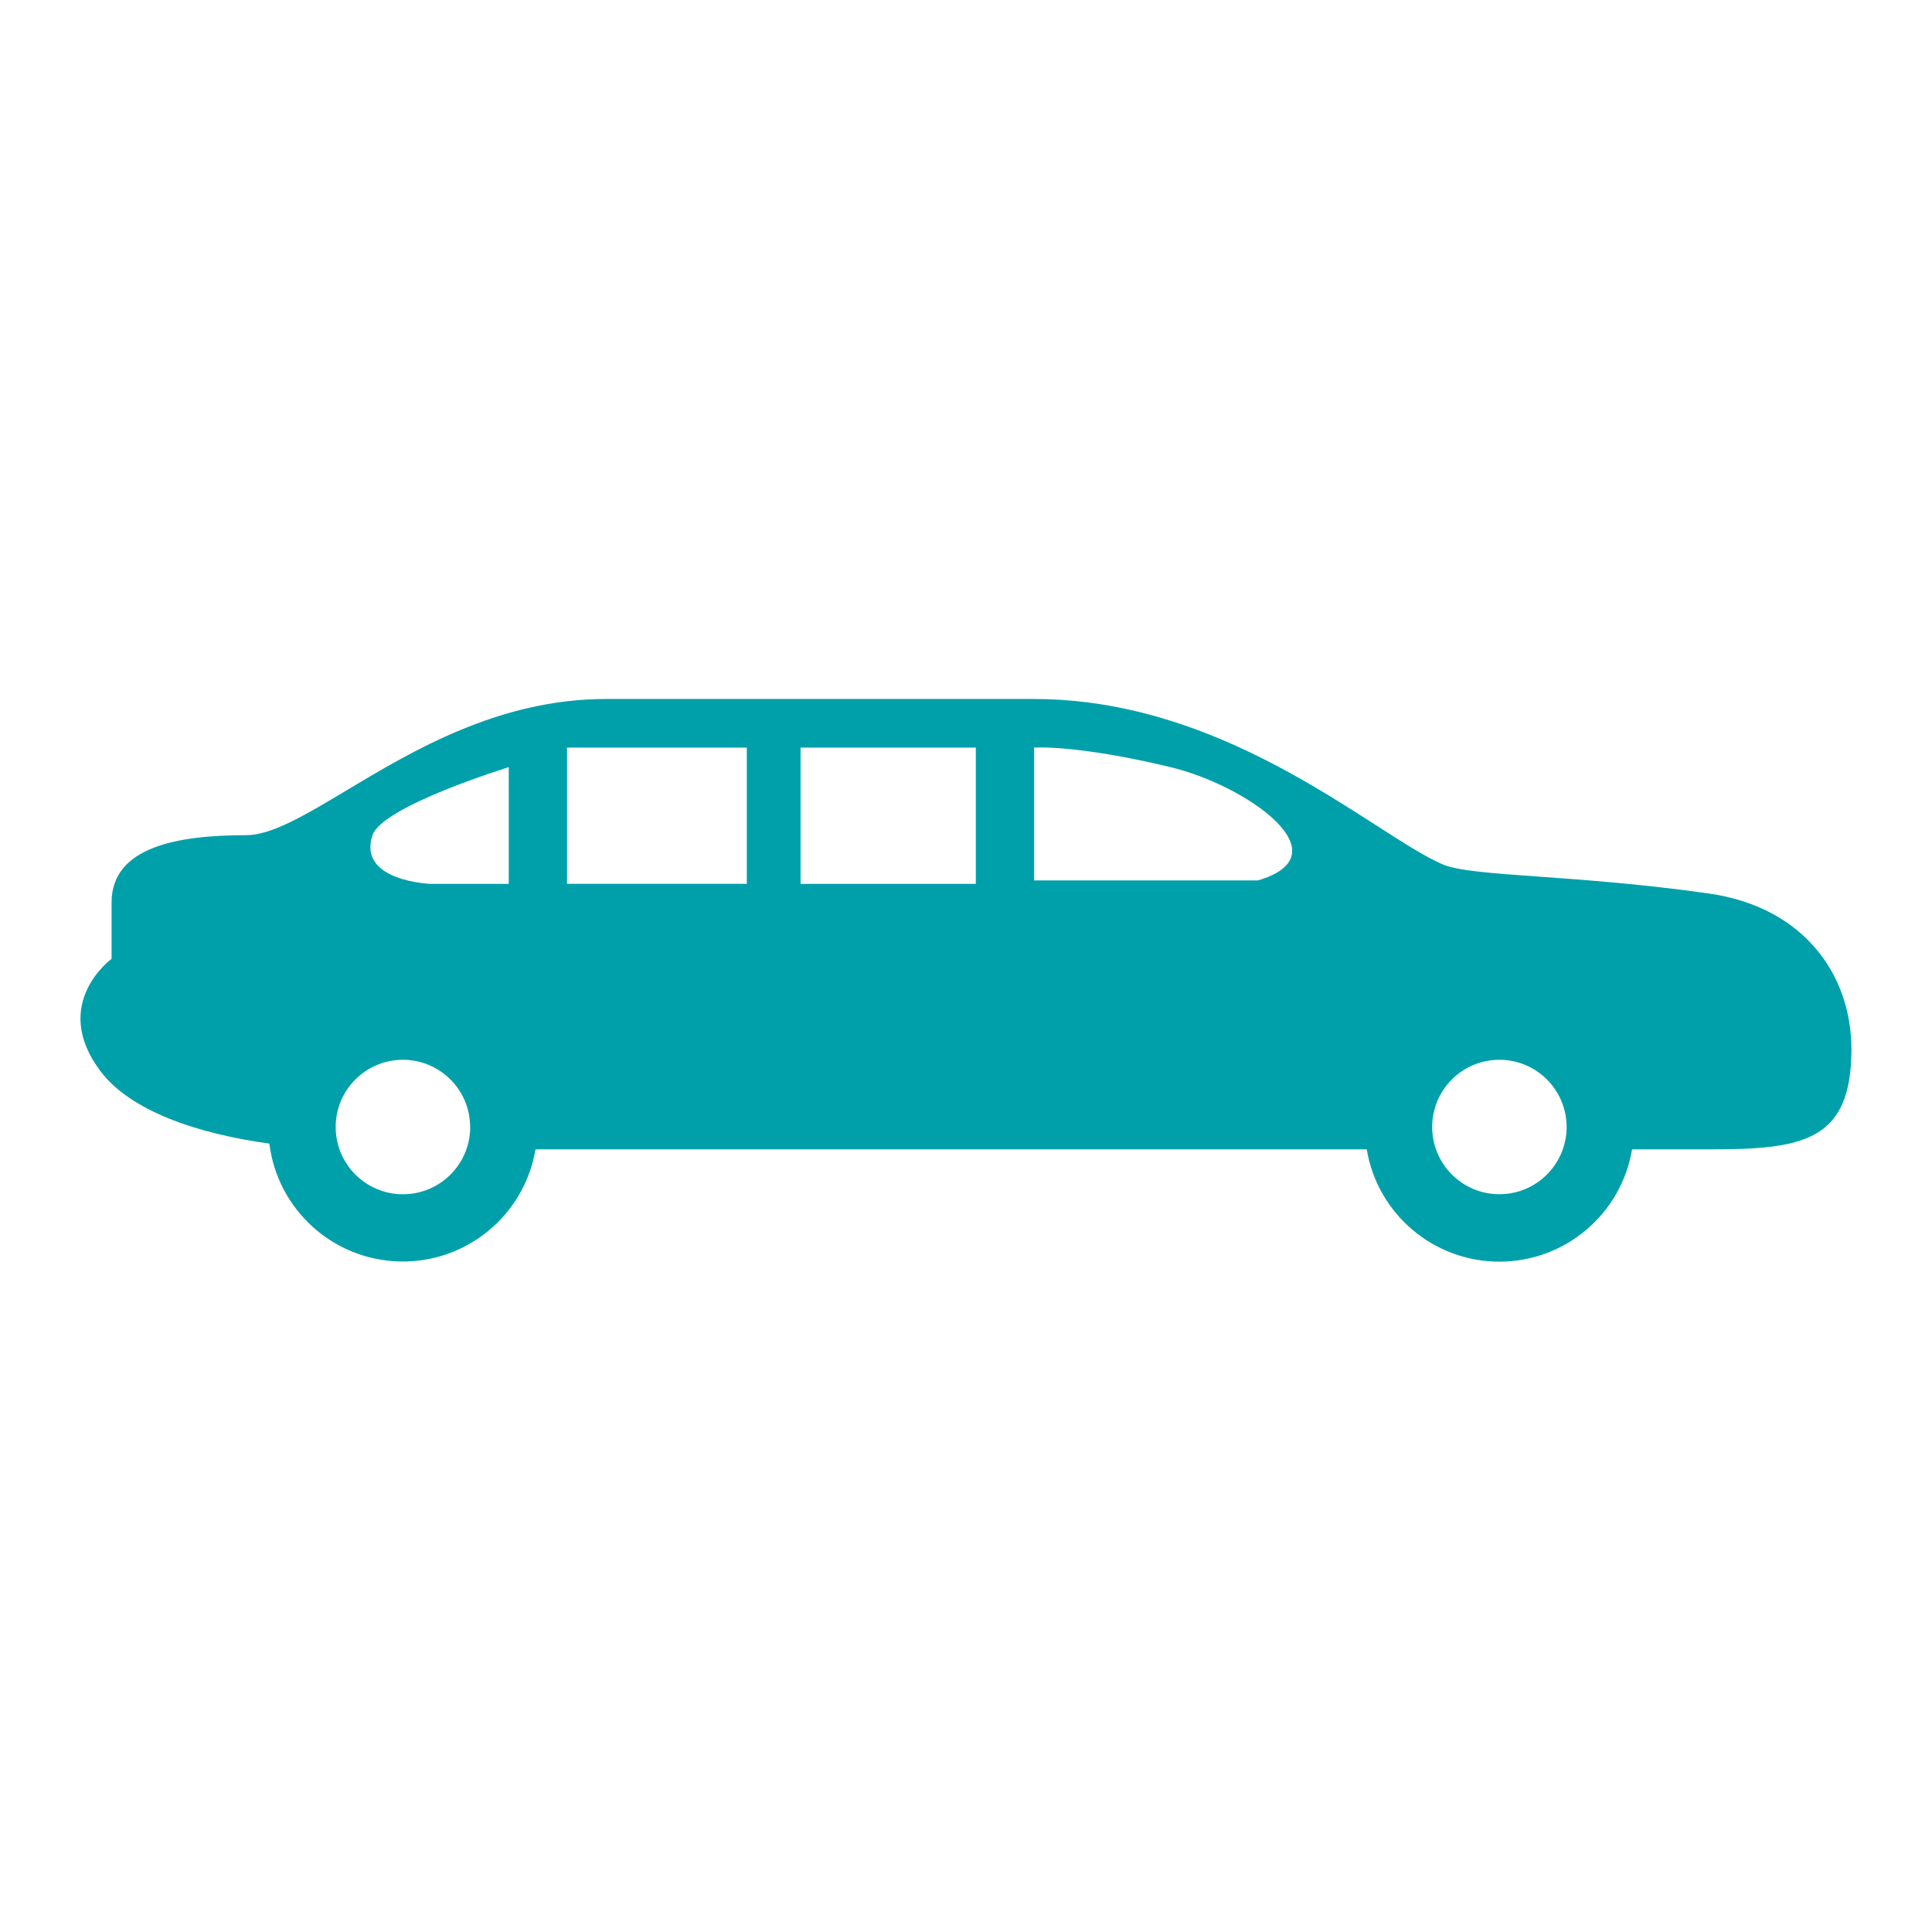
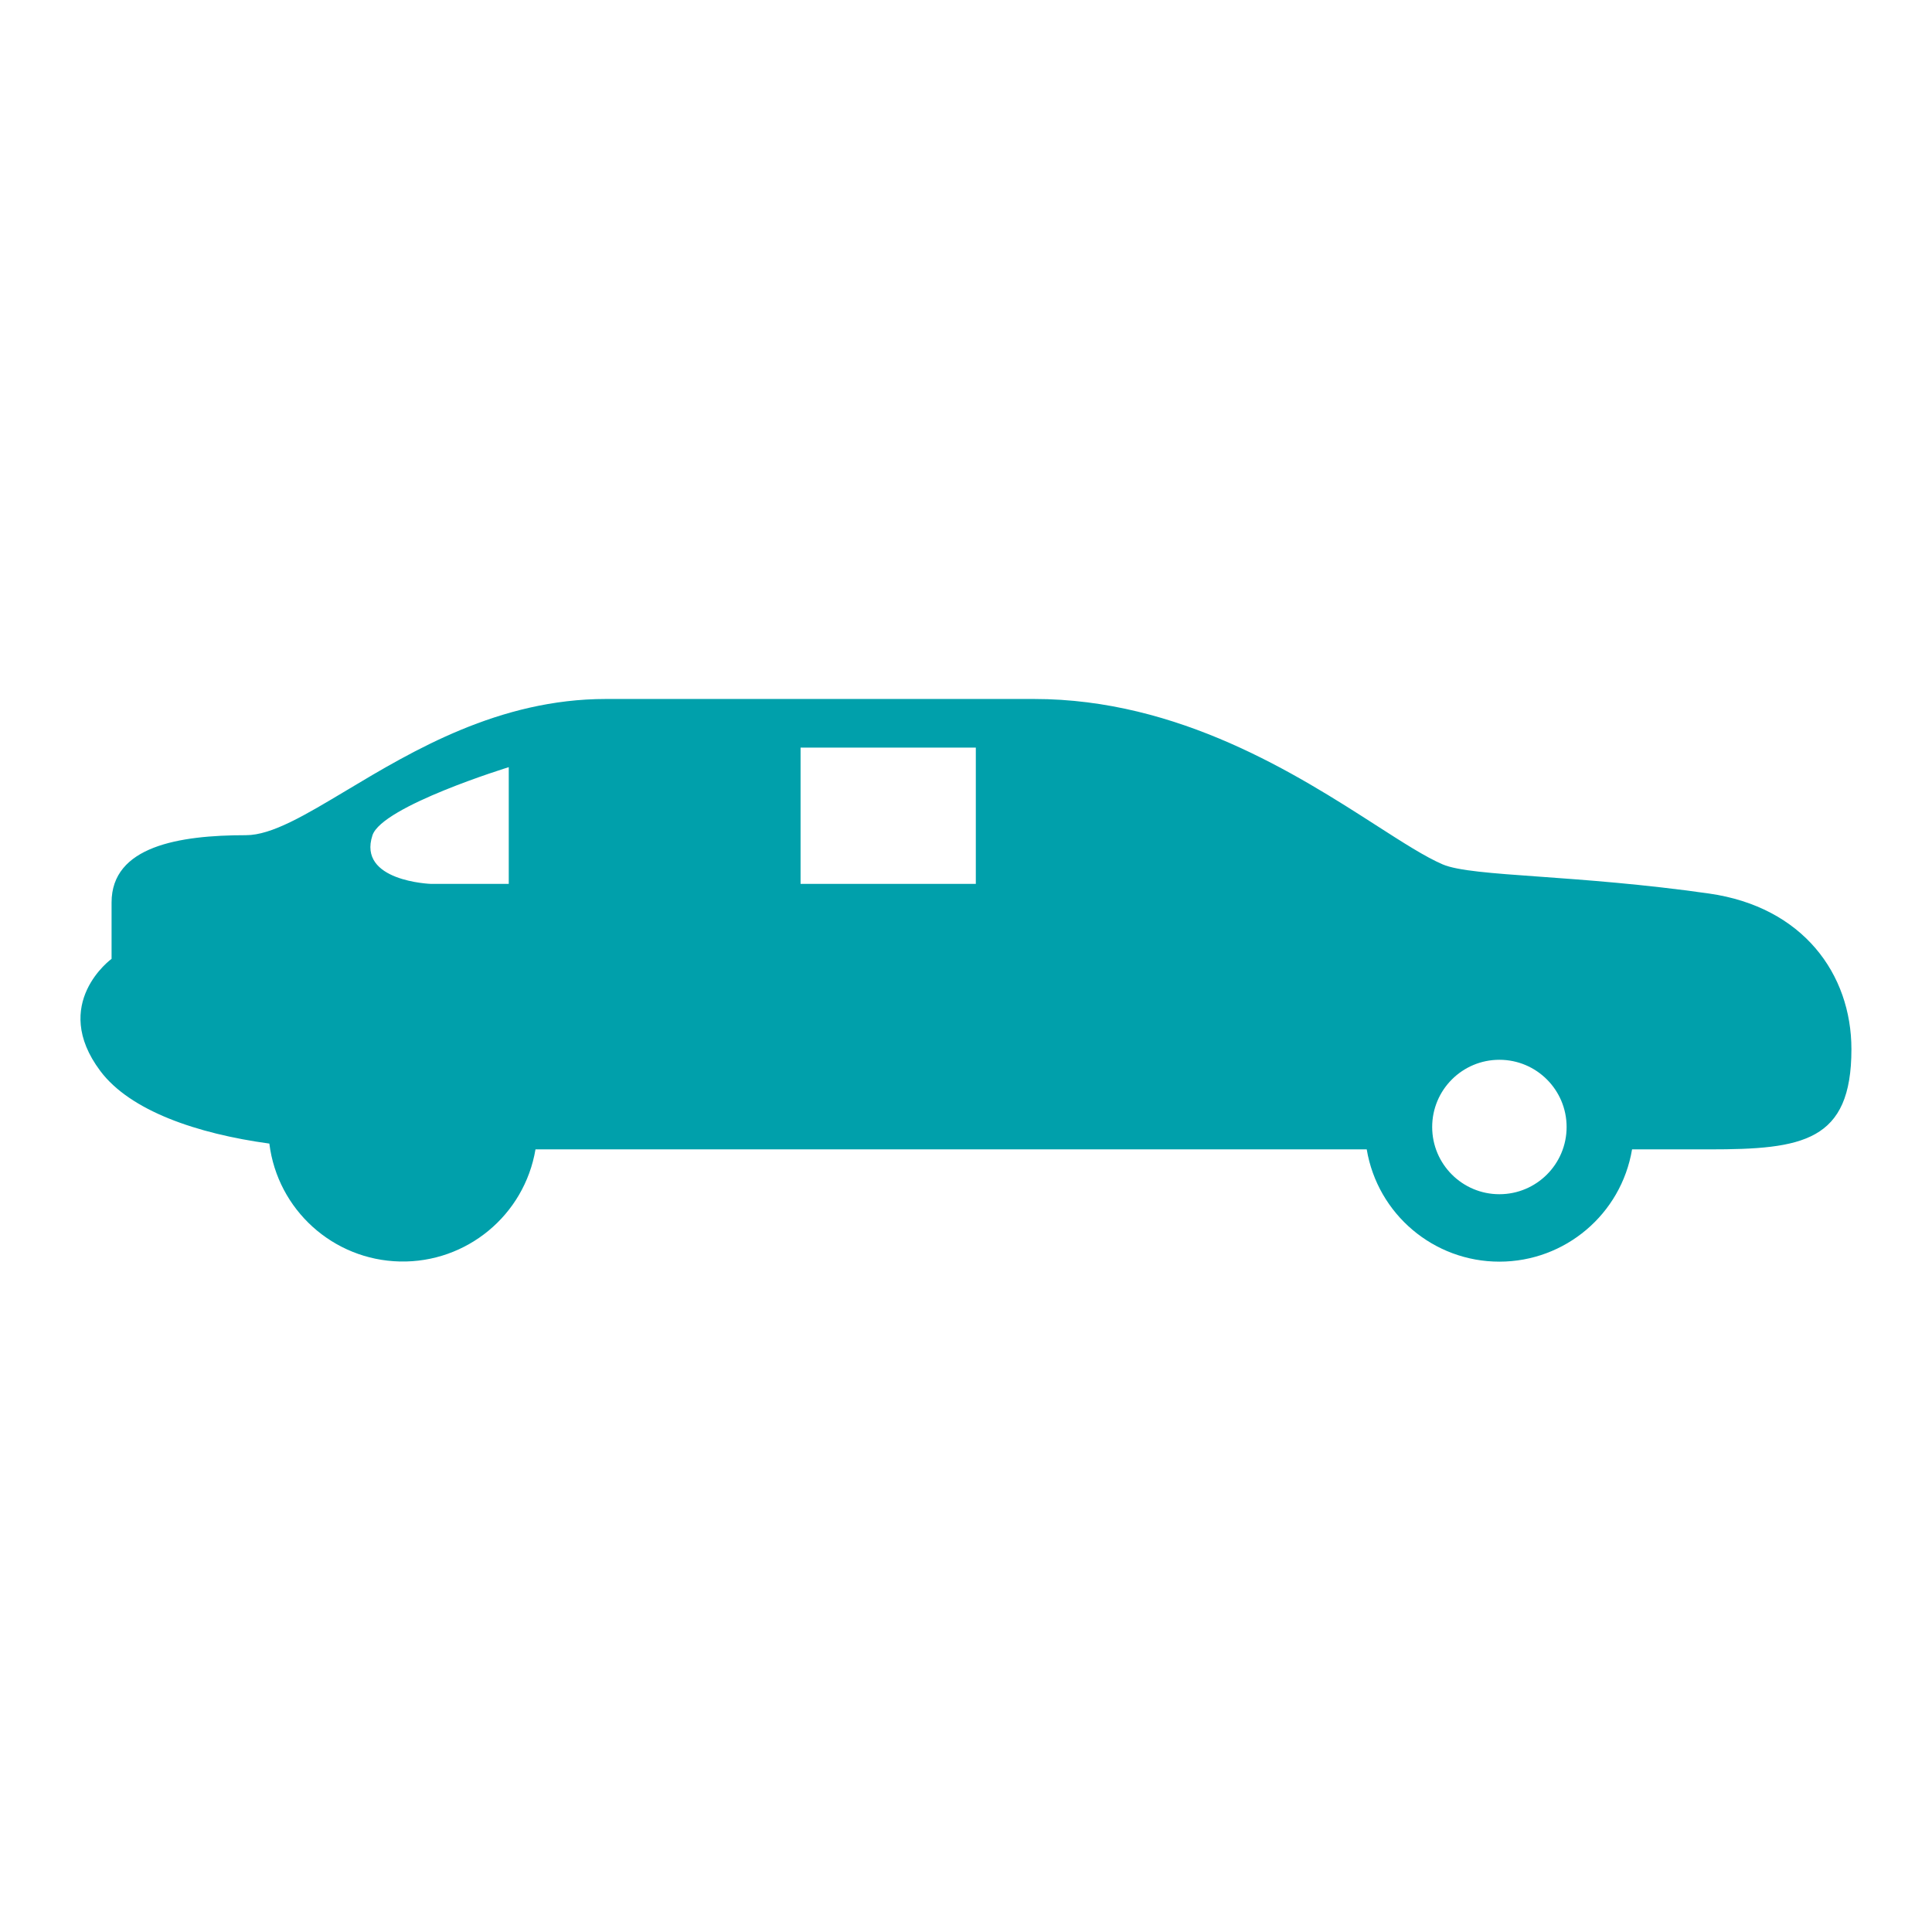
<svg xmlns="http://www.w3.org/2000/svg" width="24" height="24" fill="none">
-   <path fill-rule="evenodd" clip-rule="evenodd" d="M16.98 14.278H6.652a1.671 1.671 0 01-3.306-.072c-.9-.123-1.729-.407-2.1-.902-.627-.836.14-1.393.14-1.393v-.7c0-.697.834-.836 1.67-.836.32 0 .736-.25 1.249-.557.823-.493 1.895-1.135 3.221-1.135h5.32c1.802 0 3.269.94 4.25 1.57.333.214.61.392.826.485.185.079.608.11 1.2.152.567.041 1.29.093 2.11.21 1.163.166 1.767.998 1.767 1.934 0 1.148-.604 1.244-1.767 1.244h-.958a1.671 1.671 0 01-3.296 0zm-4.134-3.341v-1.65s.518-.04 1.692.242c.945.226 2.176 1.088 1.088 1.408h-2.78zm-3.569.042H7.044V9.287h2.233v1.692zM5.841 14a.835.835 0 11-1.671 0 .835.835 0 011.67 0zm12.785.835a.835.835 0 100-1.67.835.835 0 000 1.67zM6.32 10.98V9.53s-1.572.483-1.693.846c-.19.573.726.604.726.604h.967zm3.626 0h2.176V9.287H9.945v1.692z" fill="#00A0AB" />
+   <path fillRule="evenodd" clipRule="evenodd" d="M16.98 14.278H6.652a1.671 1.671 0 01-3.306-.072c-.9-.123-1.729-.407-2.1-.902-.627-.836.14-1.393.14-1.393v-.7c0-.697.834-.836 1.67-.836.32 0 .736-.25 1.249-.557.823-.493 1.895-1.135 3.221-1.135h5.32c1.802 0 3.269.94 4.25 1.57.333.214.61.392.826.485.185.079.608.11 1.2.152.567.041 1.29.093 2.11.21 1.163.166 1.767.998 1.767 1.934 0 1.148-.604 1.244-1.767 1.244h-.958a1.671 1.671 0 01-3.296 0zm-4.134-3.341v-1.65s.518-.04 1.692.242c.945.226 2.176 1.088 1.088 1.408h-2.78zm-3.569.042H7.044V9.287h2.233v1.692zM5.841 14a.835.835 0 11-1.671 0 .835.835 0 011.67 0zm12.785.835a.835.835 0 100-1.67.835.835 0 000 1.67zM6.32 10.98V9.53s-1.572.483-1.693.846c-.19.573.726.604.726.604h.967zm3.626 0h2.176V9.287H9.945v1.692z" fill="#00A0AB" />
</svg>
